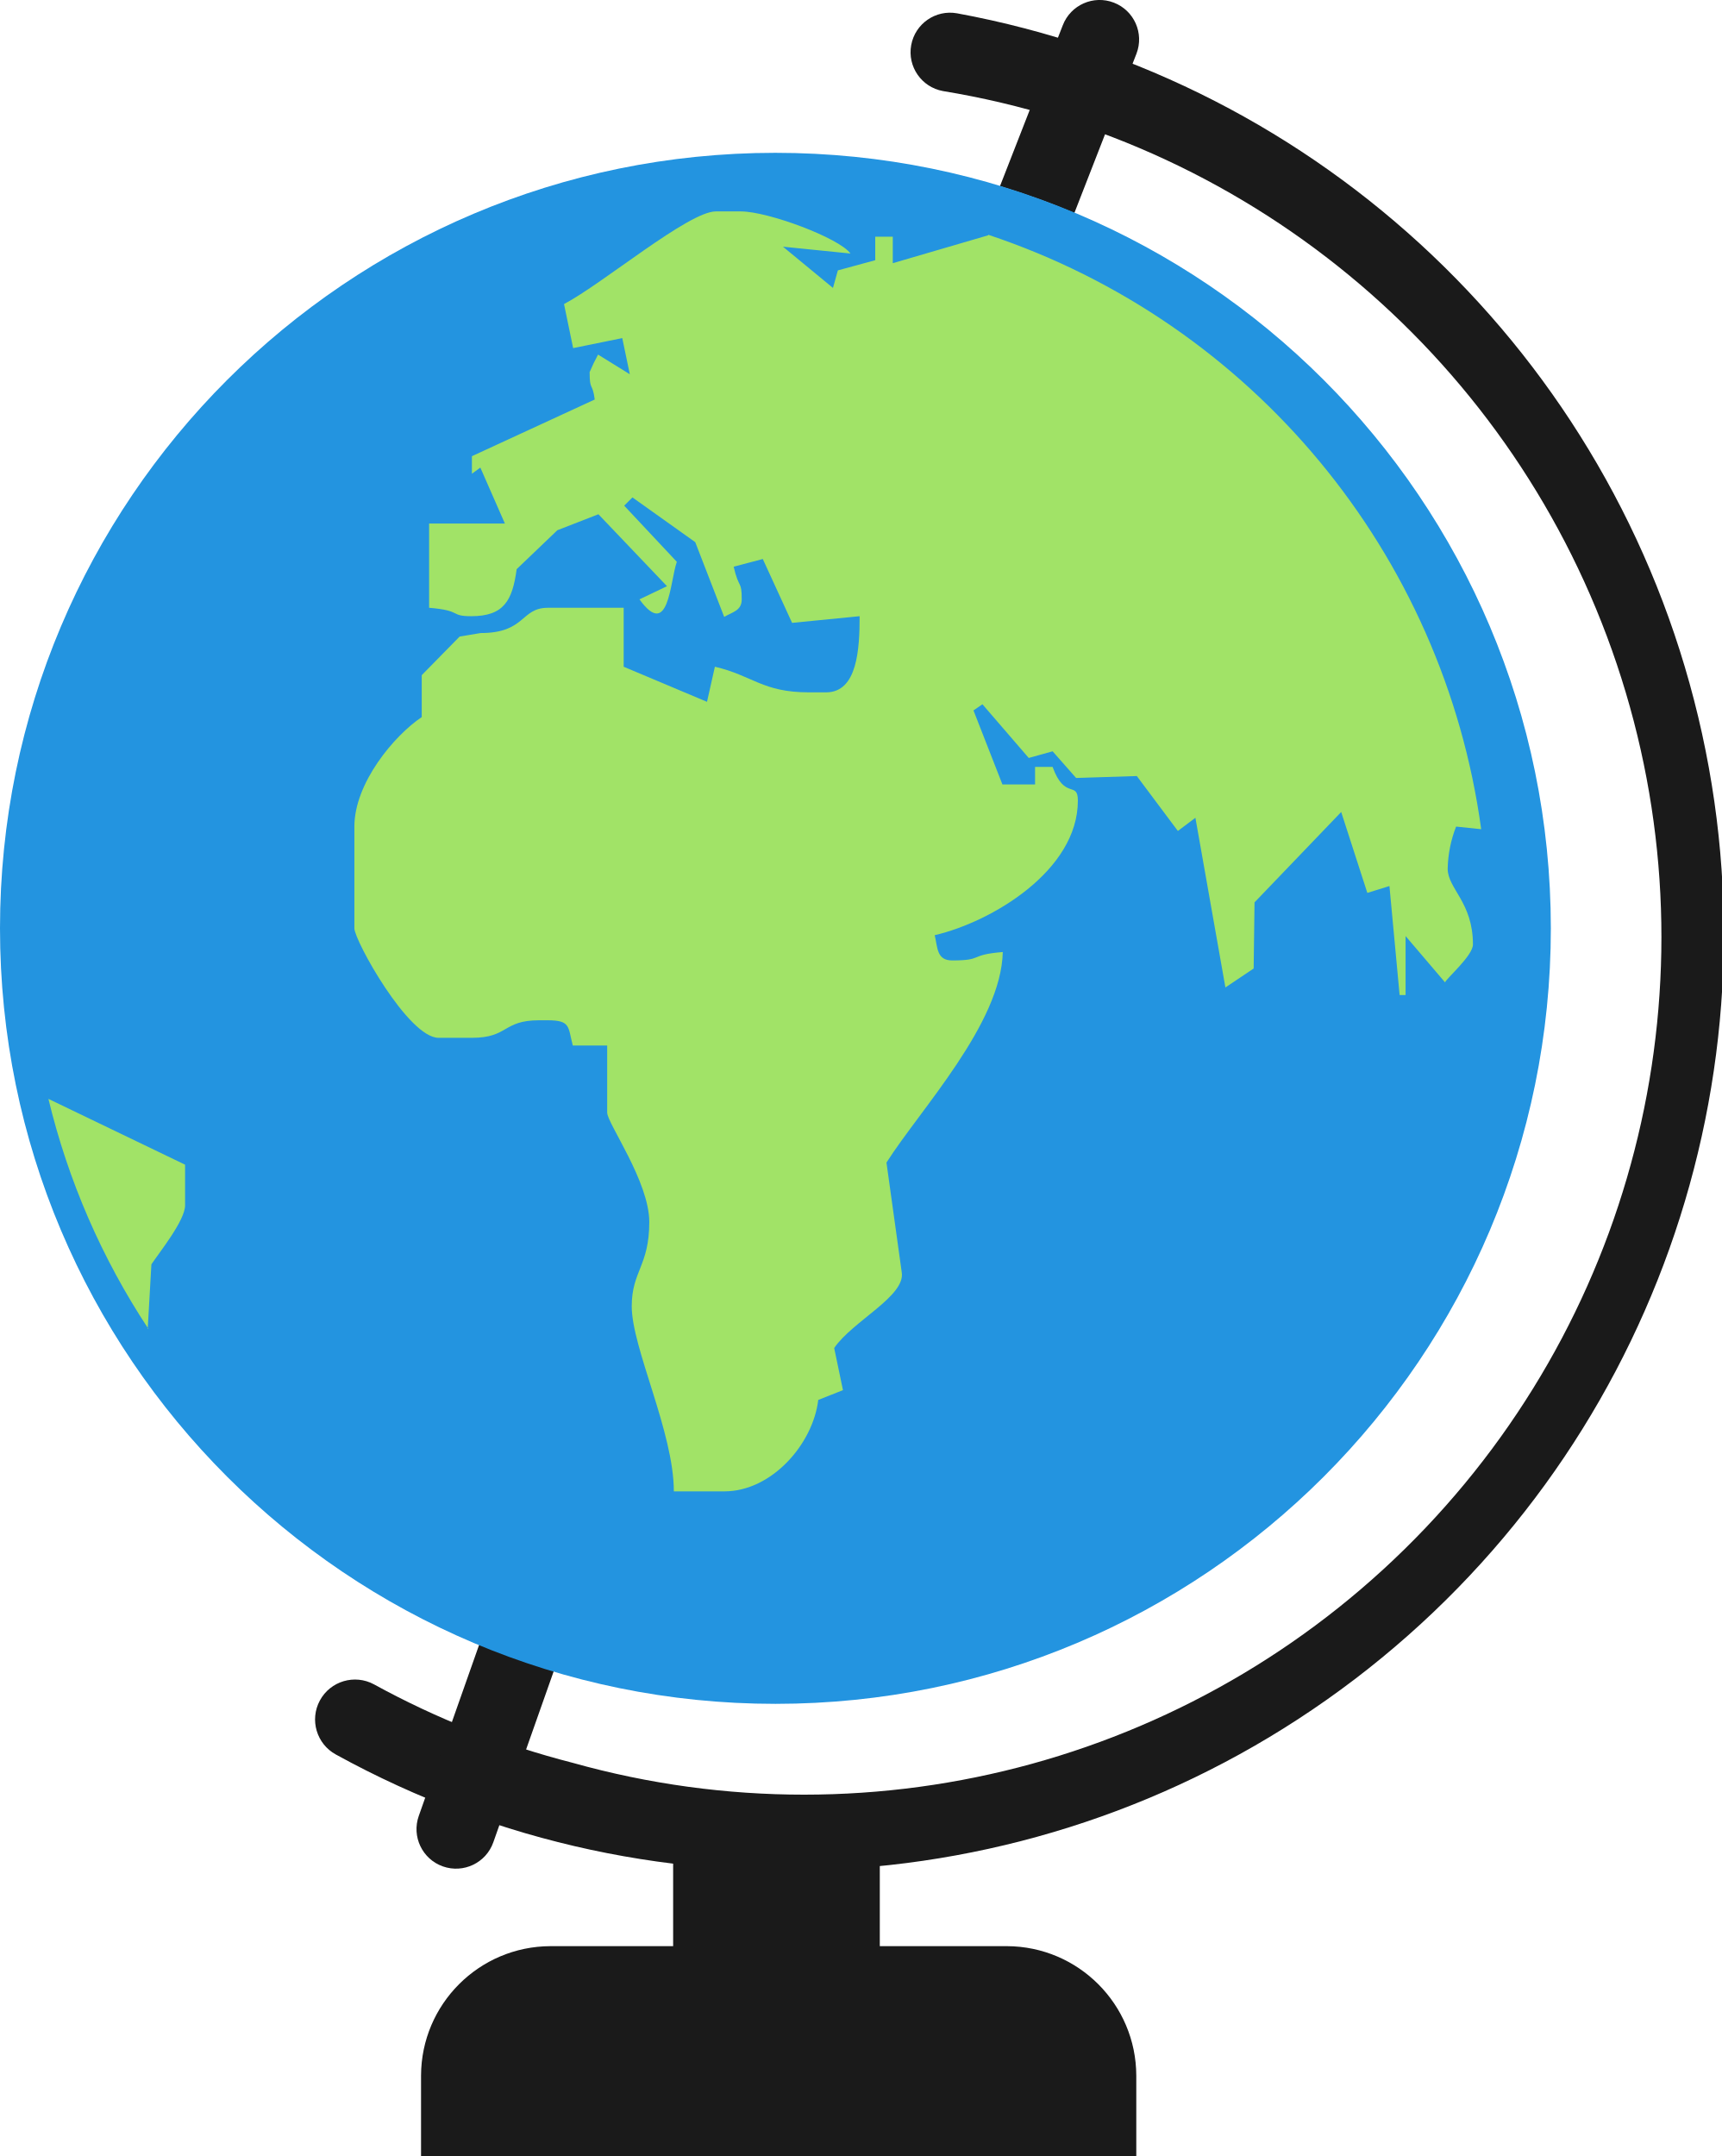
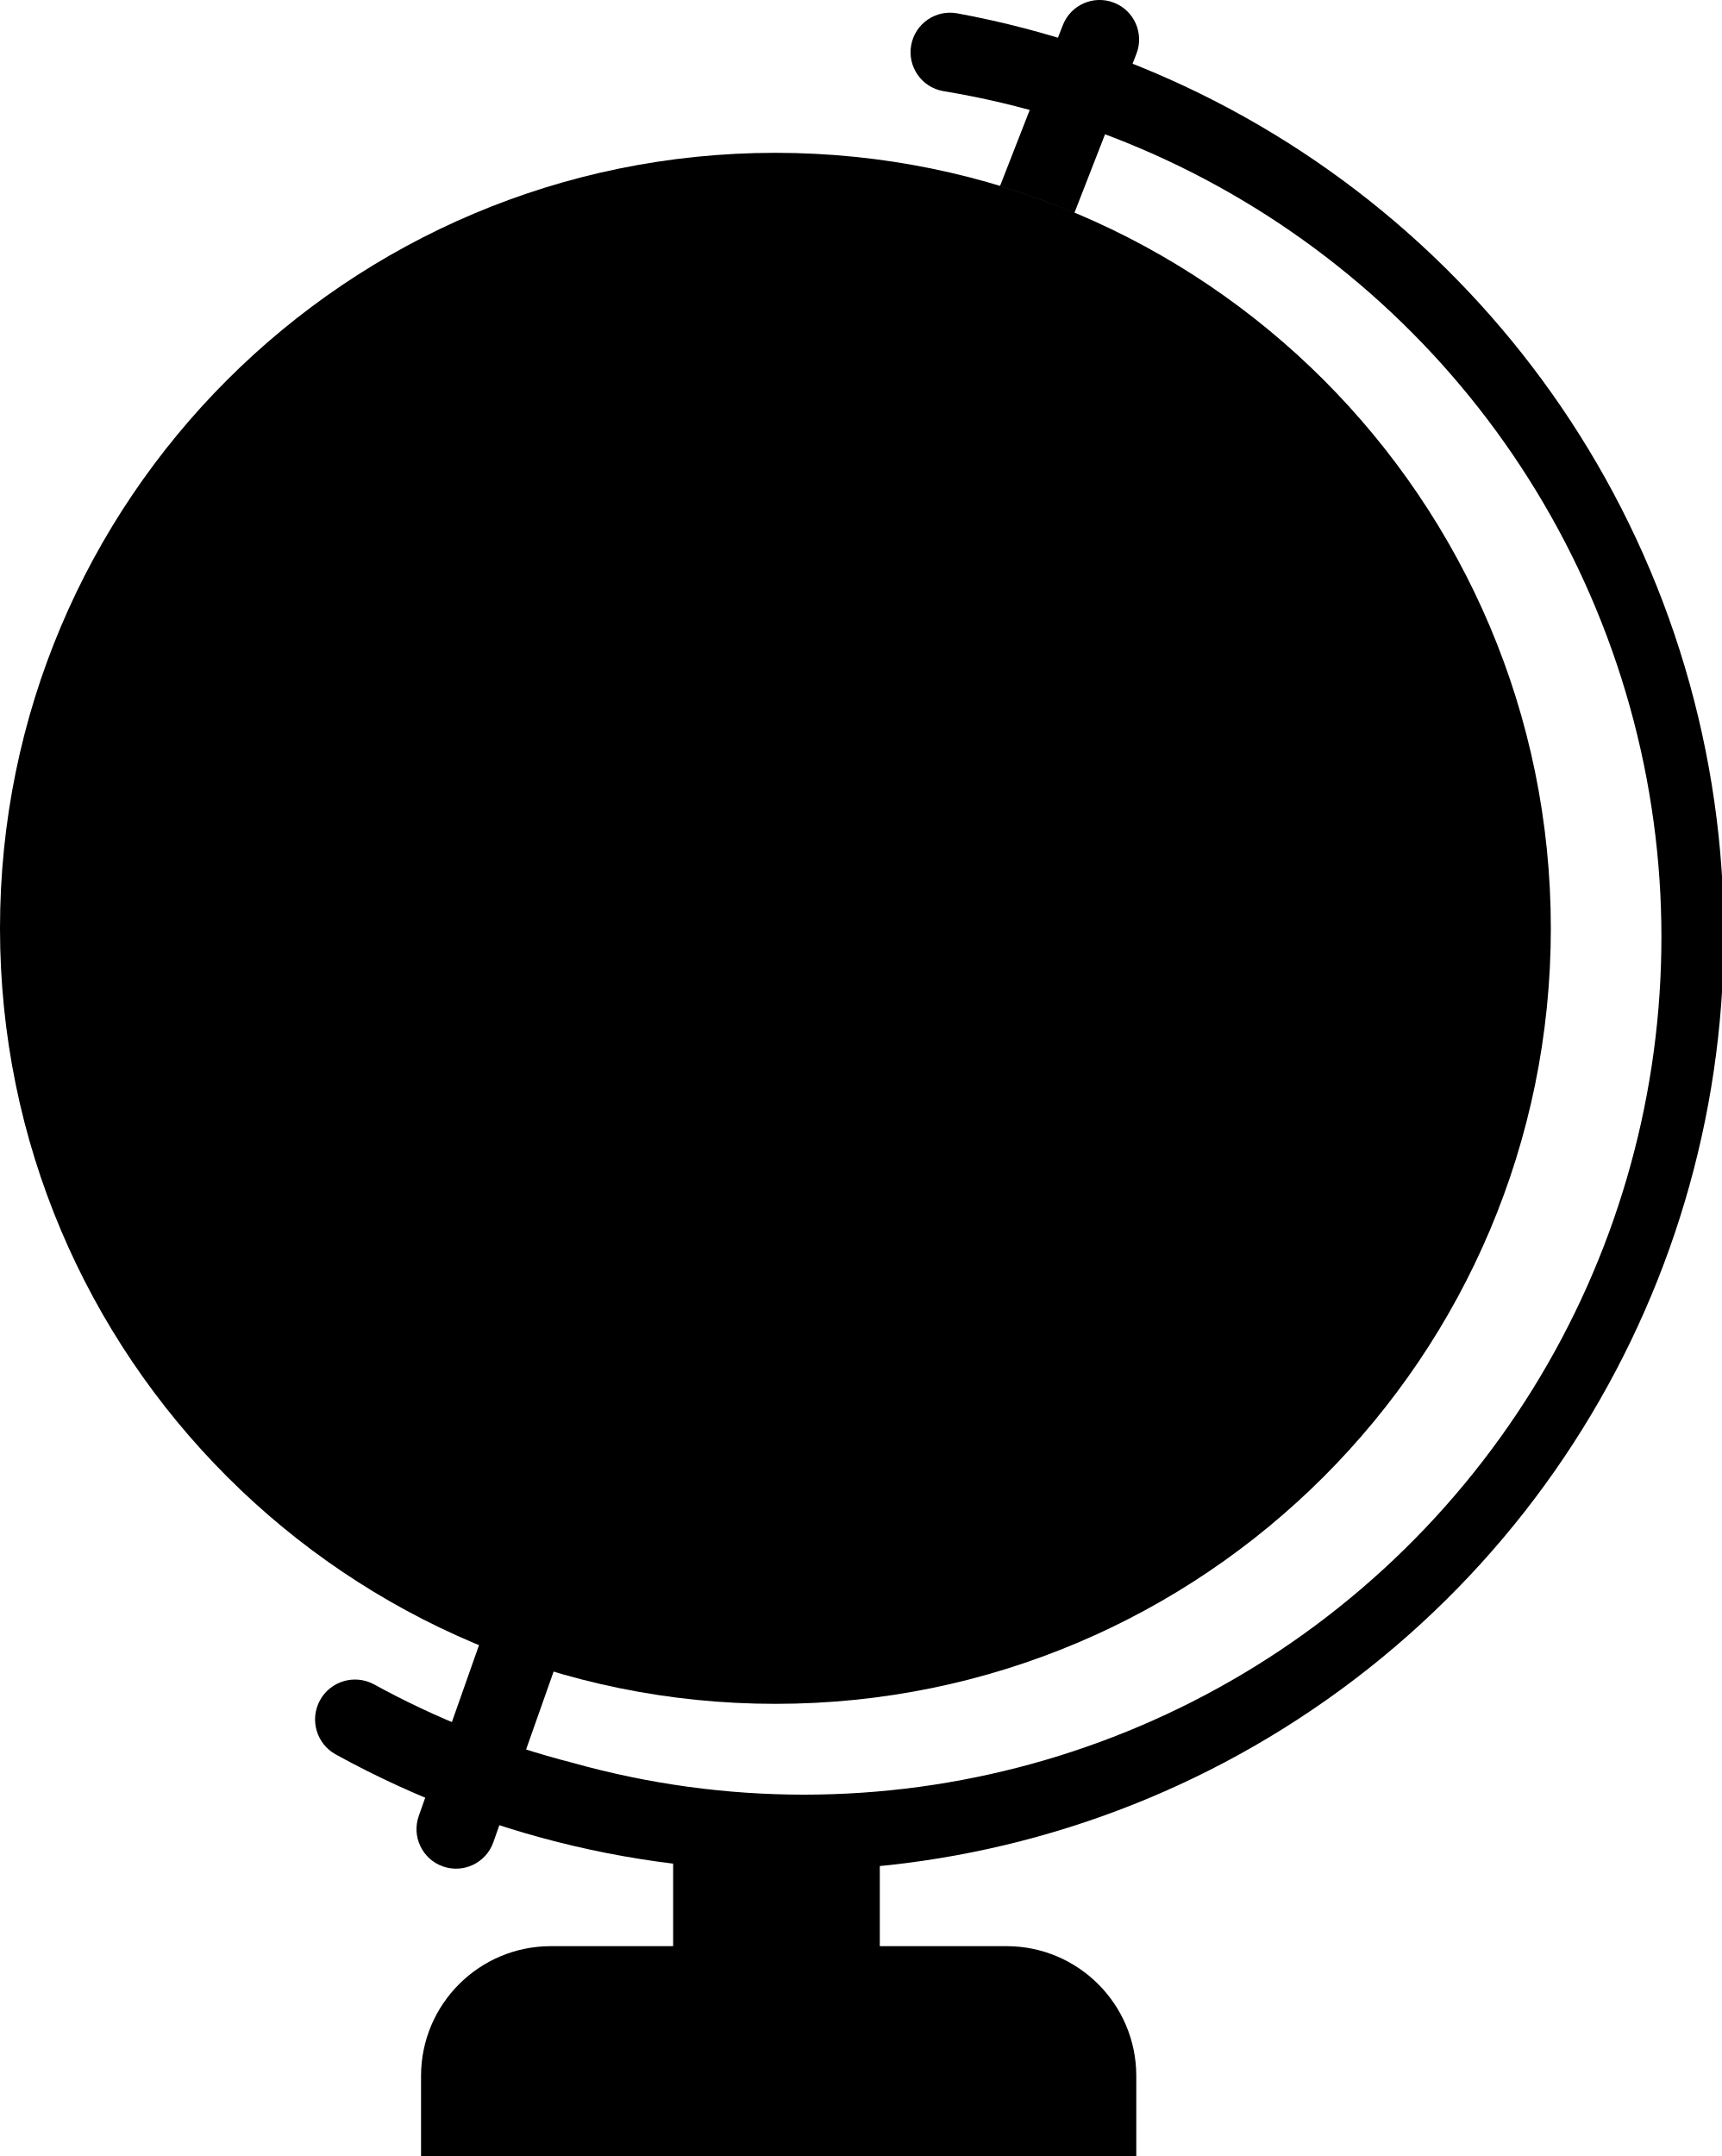
<svg xmlns="http://www.w3.org/2000/svg" id="Layer_1" data-name="Layer 1" viewBox="0 0 98.13 122.88">
  <defs>
    <style>.cls-1,.cls-2{fill:#1a1a1a;}.cls-2,.cls-3,.cls-4{fill-rule:evenodd;}.cls-3{fill:#2394e0;}.cls-4{fill:#a1e367;}</style>
  </defs>
-   <path class="cls-1" d="M53.75,5.19A2.25,2.25,0,0,1,54.56.76,53.37,53.37,0,1,1,19.15,100a2.25,2.25,0,1,1,2.17-4,48.47,48.47,0,0,0,11.32,4.47A48.87,48.87,0,1,0,53.75,5.19Z" />
-   <path class="cls-1" d="M57,10.61l3.58-9.17a2.25,2.25,0,1,1,4.2,1.62l-3.54,9.08A43.6,43.6,0,0,0,57,10.61Z" />
-   <path class="cls-1" d="M31.56,95.26,28.12,105a2.25,2.25,0,0,1-4.25-1.5l3.45-9.78a43.44,43.44,0,0,0,4.24,1.5Z" />
-   <polygon class="cls-2" points="38.37 104.56 50.15 104.56 50.15 111.39 38.37 111.39 38.37 104.56 38.37 104.56" />
-   <path class="cls-2" d="M31.4,110.92h26a7.4,7.4,0,0,1,7.37,7.38v4.58H24V118.3a7.4,7.4,0,0,1,7.38-7.38Z" />
-   <path class="cls-3" d="M44.19,8.71A44.2,44.2,0,1,1,0,52.91,44.2,44.2,0,0,1,44.19,8.71Z" />
-   <path class="cls-4" d="M8.46,75.74a41.37,41.37,0,0,1-5.7-13.11l7.79,3.75,0,2.32c0,.86-1.46,2.67-1.92,3.36l-.21,3.68ZM56.33,13.38a41.65,41.65,0,0,1,28.1,33.88L83,47.11a7,7,0,0,0-.48,2.4c0,1.14,1.44,1.91,1.44,4.32,0,.64-1.52,1.94-1.59,2.16l-2.25-2.64v3.36l-.34,0L79.2,50.5l-1.26.39-1.49-4.61-4.94,5.15-.05,3.77-1.61,1.08-1.71-9.67-1,.75L64.8,44.23l-3.46.11L60,42.82l-1.36.38L56,40.14l-.51.35,1.65,4.22H59v-1h1c.69,1.91,1.44.77,1.44,1.92,0,4-4.93,6.92-8.16,7.67.17.72.11,1.44,1,1.44,1.81,0,.91-.32,2.88-.48-.09,4.08-4.68,8.94-6.63,12l.87,6.25c.23,1.36-2.81,2.79-3.85,4.32l.5,2.4-1.41.56C46.35,82.28,44,85,41.29,85H38.41c0-3.37-2.4-8.17-2.4-10.55,0-2,1-2.3,1-4.8,0-2.31-2.4-5.63-2.4-6.24V59.59H32.65c-.28-1.07-.11-1.44-1.44-1.44h-.48c-2.09,0-1.74,1-3.83,1H25c-1.73,0-4.8-5.56-4.8-6.24V47.11c0-2.48,2.27-5.19,3.84-6.24V38.48l2.16-2.2,1.2-.2c2.57,0,2.27-1.44,3.83-1.44h4.32V38l4.75,2,.45-2c2.15.5,2.71,1.46,5.36,1.46h1C48.87,39.44,49,37,49,35.12l-3.85.38-1.67-3.64-1.66.44c.3,1.3.46.76.46,1.86,0,.65-.53.72-1,1L39.63,30.9l-3.58-2.55-.47.47,3,3.2c-.4,1.15-.45,4.46-2.13,2.14l1.57-.75-3.91-4.1-2.34.91-2.32,2.22c-.24,1.78-.72,2.68-2.59,2.68-1.24,0-.49-.32-2.4-.48v-4.8h4.32l-1.4-3.19L26.9,27V26l7-3.23c-.13-1-.29-.46-.29-1.56a10.73,10.73,0,0,1,.48-1l1.81,1.12-.43-2.06-2.8.57-.52-2.51c2.22-1.17,7.1-5.28,8.65-5.28h1.44c1.52,0,5.58,1.5,6.24,2.4l-3.85-.39,2.85,2.35.28-1,2.13-.58,0-1.34h1V15l5.44-1.59Z" />
+   <path className="cls-1" d="M53.75,5.19A2.25,2.25,0,0,1,54.56.76,53.37,53.37,0,1,1,19.15,100a2.25,2.25,0,1,1,2.17-4,48.47,48.47,0,0,0,11.32,4.47A48.87,48.87,0,1,0,53.75,5.19Z" />
+   <path className="cls-1" d="M57,10.61l3.58-9.17a2.25,2.25,0,1,1,4.2,1.62l-3.54,9.08A43.6,43.6,0,0,0,57,10.61Z" />
+   <path className="cls-1" d="M31.56,95.26,28.12,105a2.25,2.25,0,0,1-4.25-1.5l3.45-9.78a43.44,43.44,0,0,0,4.24,1.5Z" />
+   <polygon className="cls-2" points="38.37 104.56 50.15 104.56 50.15 111.39 38.37 111.39 38.37 104.56 38.37 104.56" />
+   <path className="cls-2" d="M31.4,110.92h26a7.4,7.4,0,0,1,7.37,7.38v4.58H24V118.3a7.4,7.4,0,0,1,7.38-7.38Z" />
+   <path className="cls-3" d="M44.19,8.71A44.2,44.2,0,1,1,0,52.91,44.2,44.2,0,0,1,44.19,8.71Z" />
+   <path className="cls-4" d="M8.46,75.74a41.37,41.37,0,0,1-5.7-13.11l7.79,3.75,0,2.32c0,.86-1.46,2.67-1.92,3.36l-.21,3.68ZM56.33,13.38a41.65,41.65,0,0,1,28.1,33.88L83,47.11a7,7,0,0,0-.48,2.4c0,1.14,1.44,1.91,1.44,4.32,0,.64-1.52,1.94-1.59,2.16l-2.25-2.64v3.36l-.34,0L79.2,50.5l-1.26.39-1.49-4.61-4.94,5.15-.05,3.77-1.61,1.08-1.71-9.67-1,.75L64.8,44.23l-3.46.11L60,42.82l-1.36.38L56,40.14l-.51.35,1.65,4.22H59v-1h1c.69,1.91,1.44.77,1.44,1.92,0,4-4.93,6.92-8.16,7.67.17.72.11,1.44,1,1.44,1.81,0,.91-.32,2.88-.48-.09,4.08-4.68,8.94-6.63,12l.87,6.25c.23,1.36-2.81,2.79-3.85,4.32l.5,2.4-1.41.56C46.35,82.28,44,85,41.29,85H38.41c0-3.37-2.4-8.17-2.4-10.55,0-2,1-2.3,1-4.8,0-2.31-2.4-5.63-2.4-6.24V59.59H32.65c-.28-1.07-.11-1.44-1.44-1.44h-.48c-2.09,0-1.74,1-3.83,1H25c-1.73,0-4.8-5.56-4.8-6.24V47.11c0-2.48,2.27-5.19,3.84-6.24V38.48l2.16-2.2,1.2-.2c2.57,0,2.27-1.44,3.83-1.44h4.32V38l4.75,2,.45-2c2.15.5,2.71,1.46,5.36,1.46h1C48.87,39.44,49,37,49,35.12l-3.85.38-1.67-3.64-1.66.44c.3,1.3.46.76.46,1.86,0,.65-.53.72-1,1L39.63,30.9l-3.58-2.55-.47.47,3,3.2c-.4,1.15-.45,4.46-2.13,2.14l1.57-.75-3.91-4.1-2.34.91-2.32,2.22c-.24,1.78-.72,2.68-2.59,2.68-1.24,0-.49-.32-2.4-.48v-4.8h4.32l-1.4-3.19L26.9,27V26l7-3.23c-.13-1-.29-.46-.29-1.56a10.73,10.73,0,0,1,.48-1l1.81,1.12-.43-2.06-2.8.57-.52-2.51c2.22-1.17,7.1-5.28,8.65-5.28h1.44c1.52,0,5.58,1.5,6.24,2.4l-3.85-.39,2.85,2.35.28-1,2.13-.58,0-1.34h1V15l5.44-1.59Z" />
</svg>
